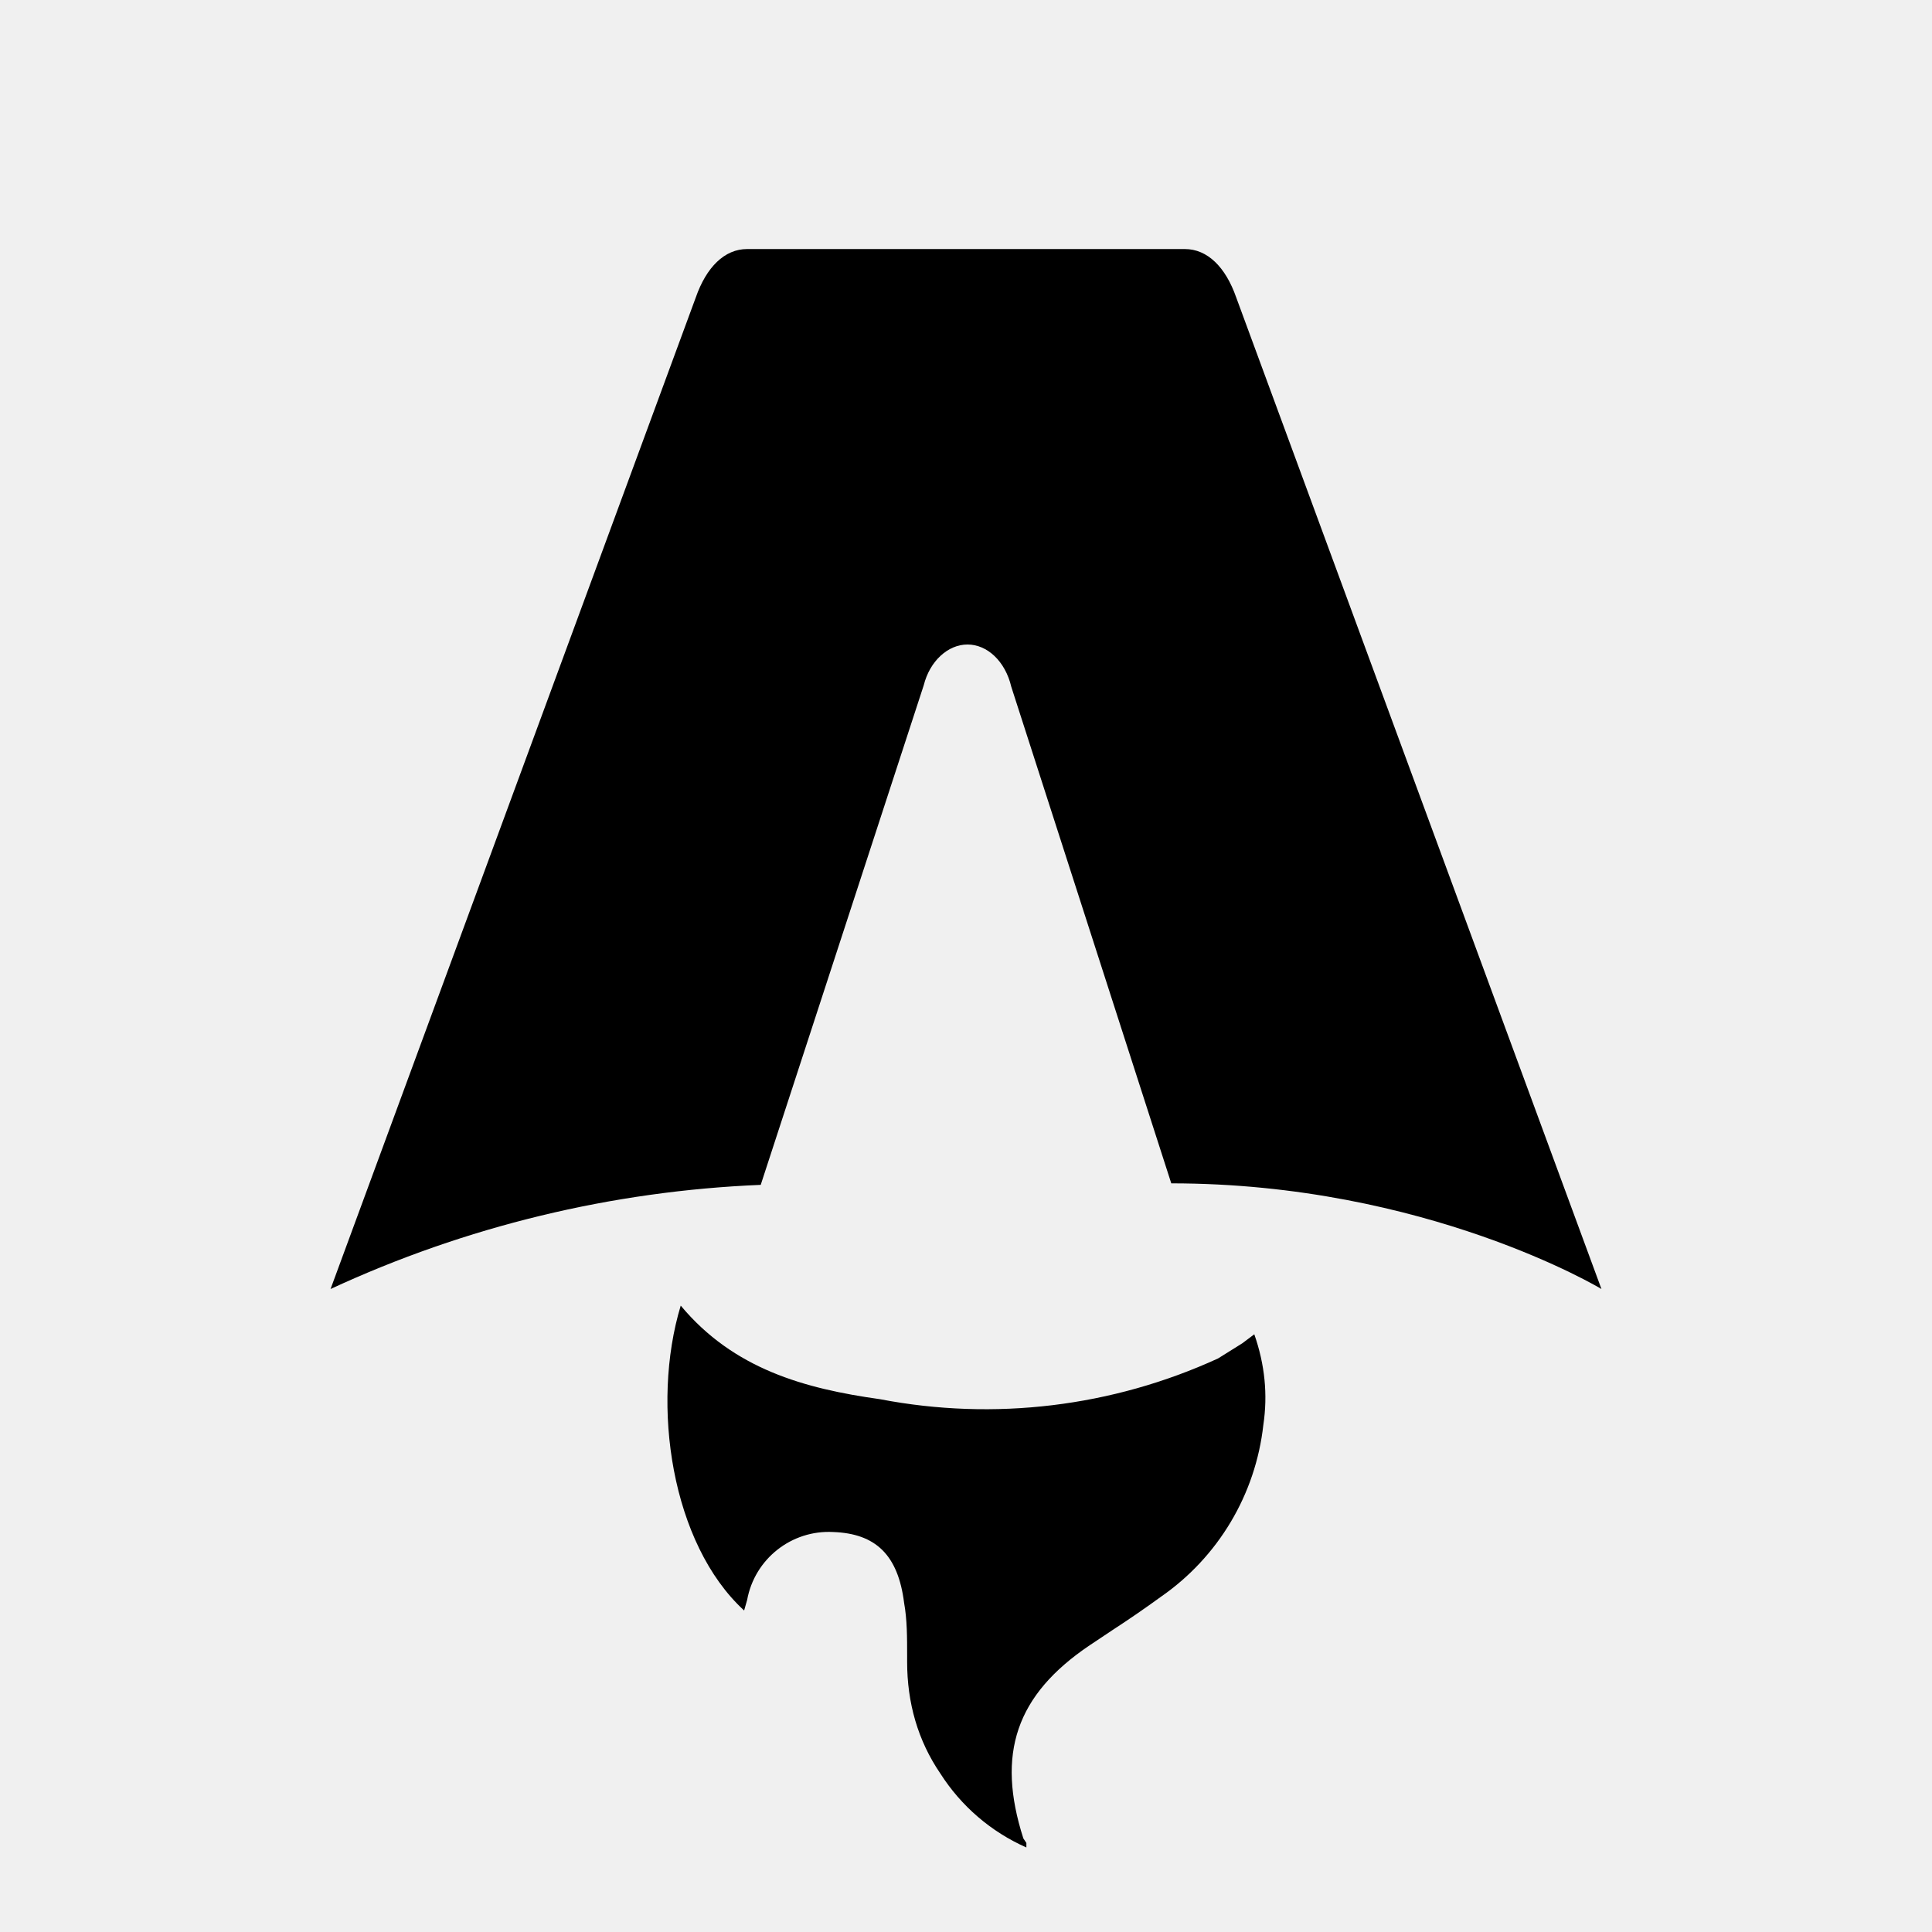
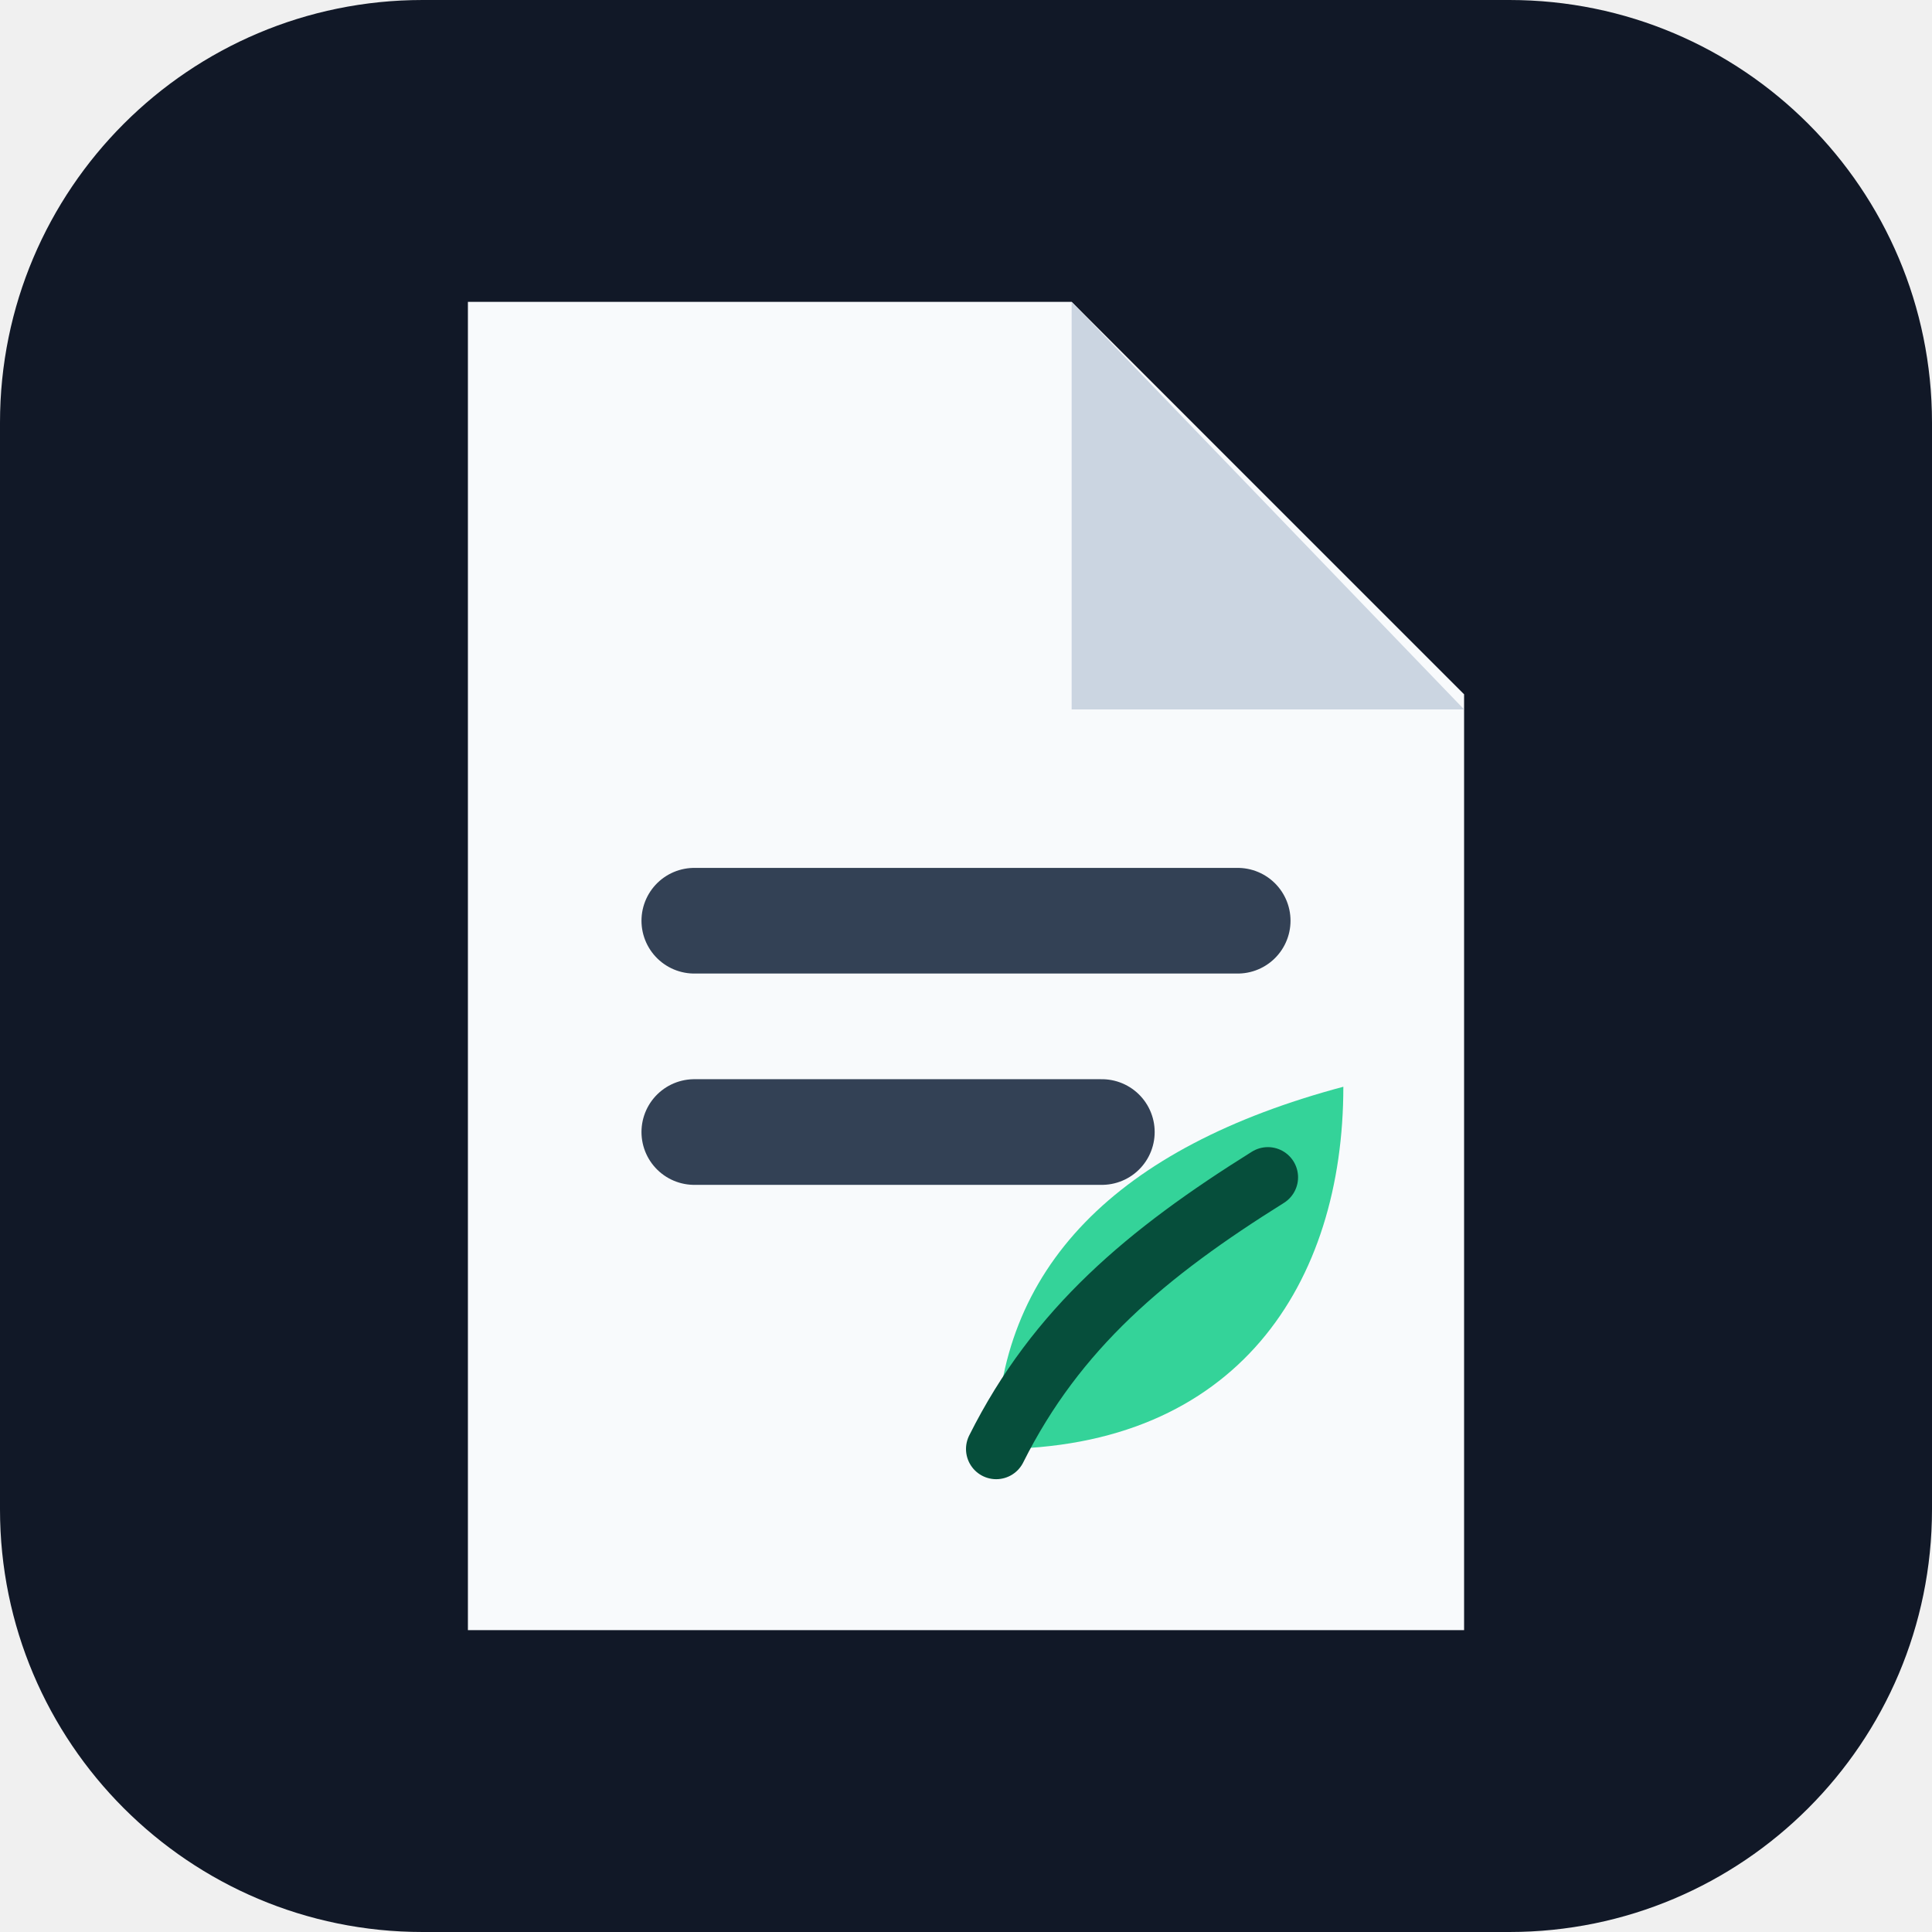
- <svg xmlns="http://www.w3.org/2000/svg" fill="none" viewBox="0 0 128 128">
-   <path d="M50.4 78.5a75.1 75.1 0 0 0-28.5 6.9l24.2-65.7c.7-2 1.9-3.2 3.4-3.2h29c1.5 0 2.7 1.2 3.4 3.2l24.2 65.7s-11.6-7-28.5-7L67 45.5c-.4-1.7-1.6-2.8-2.9-2.8-1.3 0-2.5 1.1-2.9 2.7L50.4 78.5Zm-1.1 28.2Zm-4.2-20.2c-2 6.6-.6 15.8 4.2 20.2a17.5 17.5 0 0 1 .2-.7 5.5 5.5 0 0 1 5.7-4.5c2.8.1 4.3 1.5 4.7 4.7.2 1.1.2 2.3.2 3.5v.4c0 2.7.7 5.2 2.2 7.4a13 13 0 0 0 5.7 4.9v-.3l-.2-.3c-1.8-5.6-.5-9.5 4.4-12.8l1.5-1a73 73 0 0 0 3.2-2.2 16 16 0 0 0 6.8-11.4c.3-2 .1-4-.6-6l-.8.6-1.6 1a37 37 0 0 1-22.4 2.7c-5-.7-9.7-2-13.2-6.2Z" />
-   <style>
-         path { fill: #000; }
-         @media (prefers-color-scheme: dark) {
-             path { fill: #FFF; }
-         }
-     </style>
+ <svg xmlns="http://www.w3.org/2000/svg" viewBox="0 0 128 128">
+   <rect width="128" height="128" rx="28" fill="#111827" />
+   <path d="M31 20h40l26 26v62H31z" fill="#f8fafc" />
+   <path d="M71 20v27h26" fill="#cbd5e1" />
+   <path d="M46 61h36M46 75h27" fill="none" stroke="#334155" stroke-linecap="round" stroke-width="7" />
+   <path d="M66 96c0-12 8-20 23-24 0 13-7 24-23 24Z" fill="#34d399" />
+   <path d="M66 96c4-8 10-13 18-18" fill="none" stroke="#064e3b" stroke-linecap="round" stroke-width="4" />
</svg>
